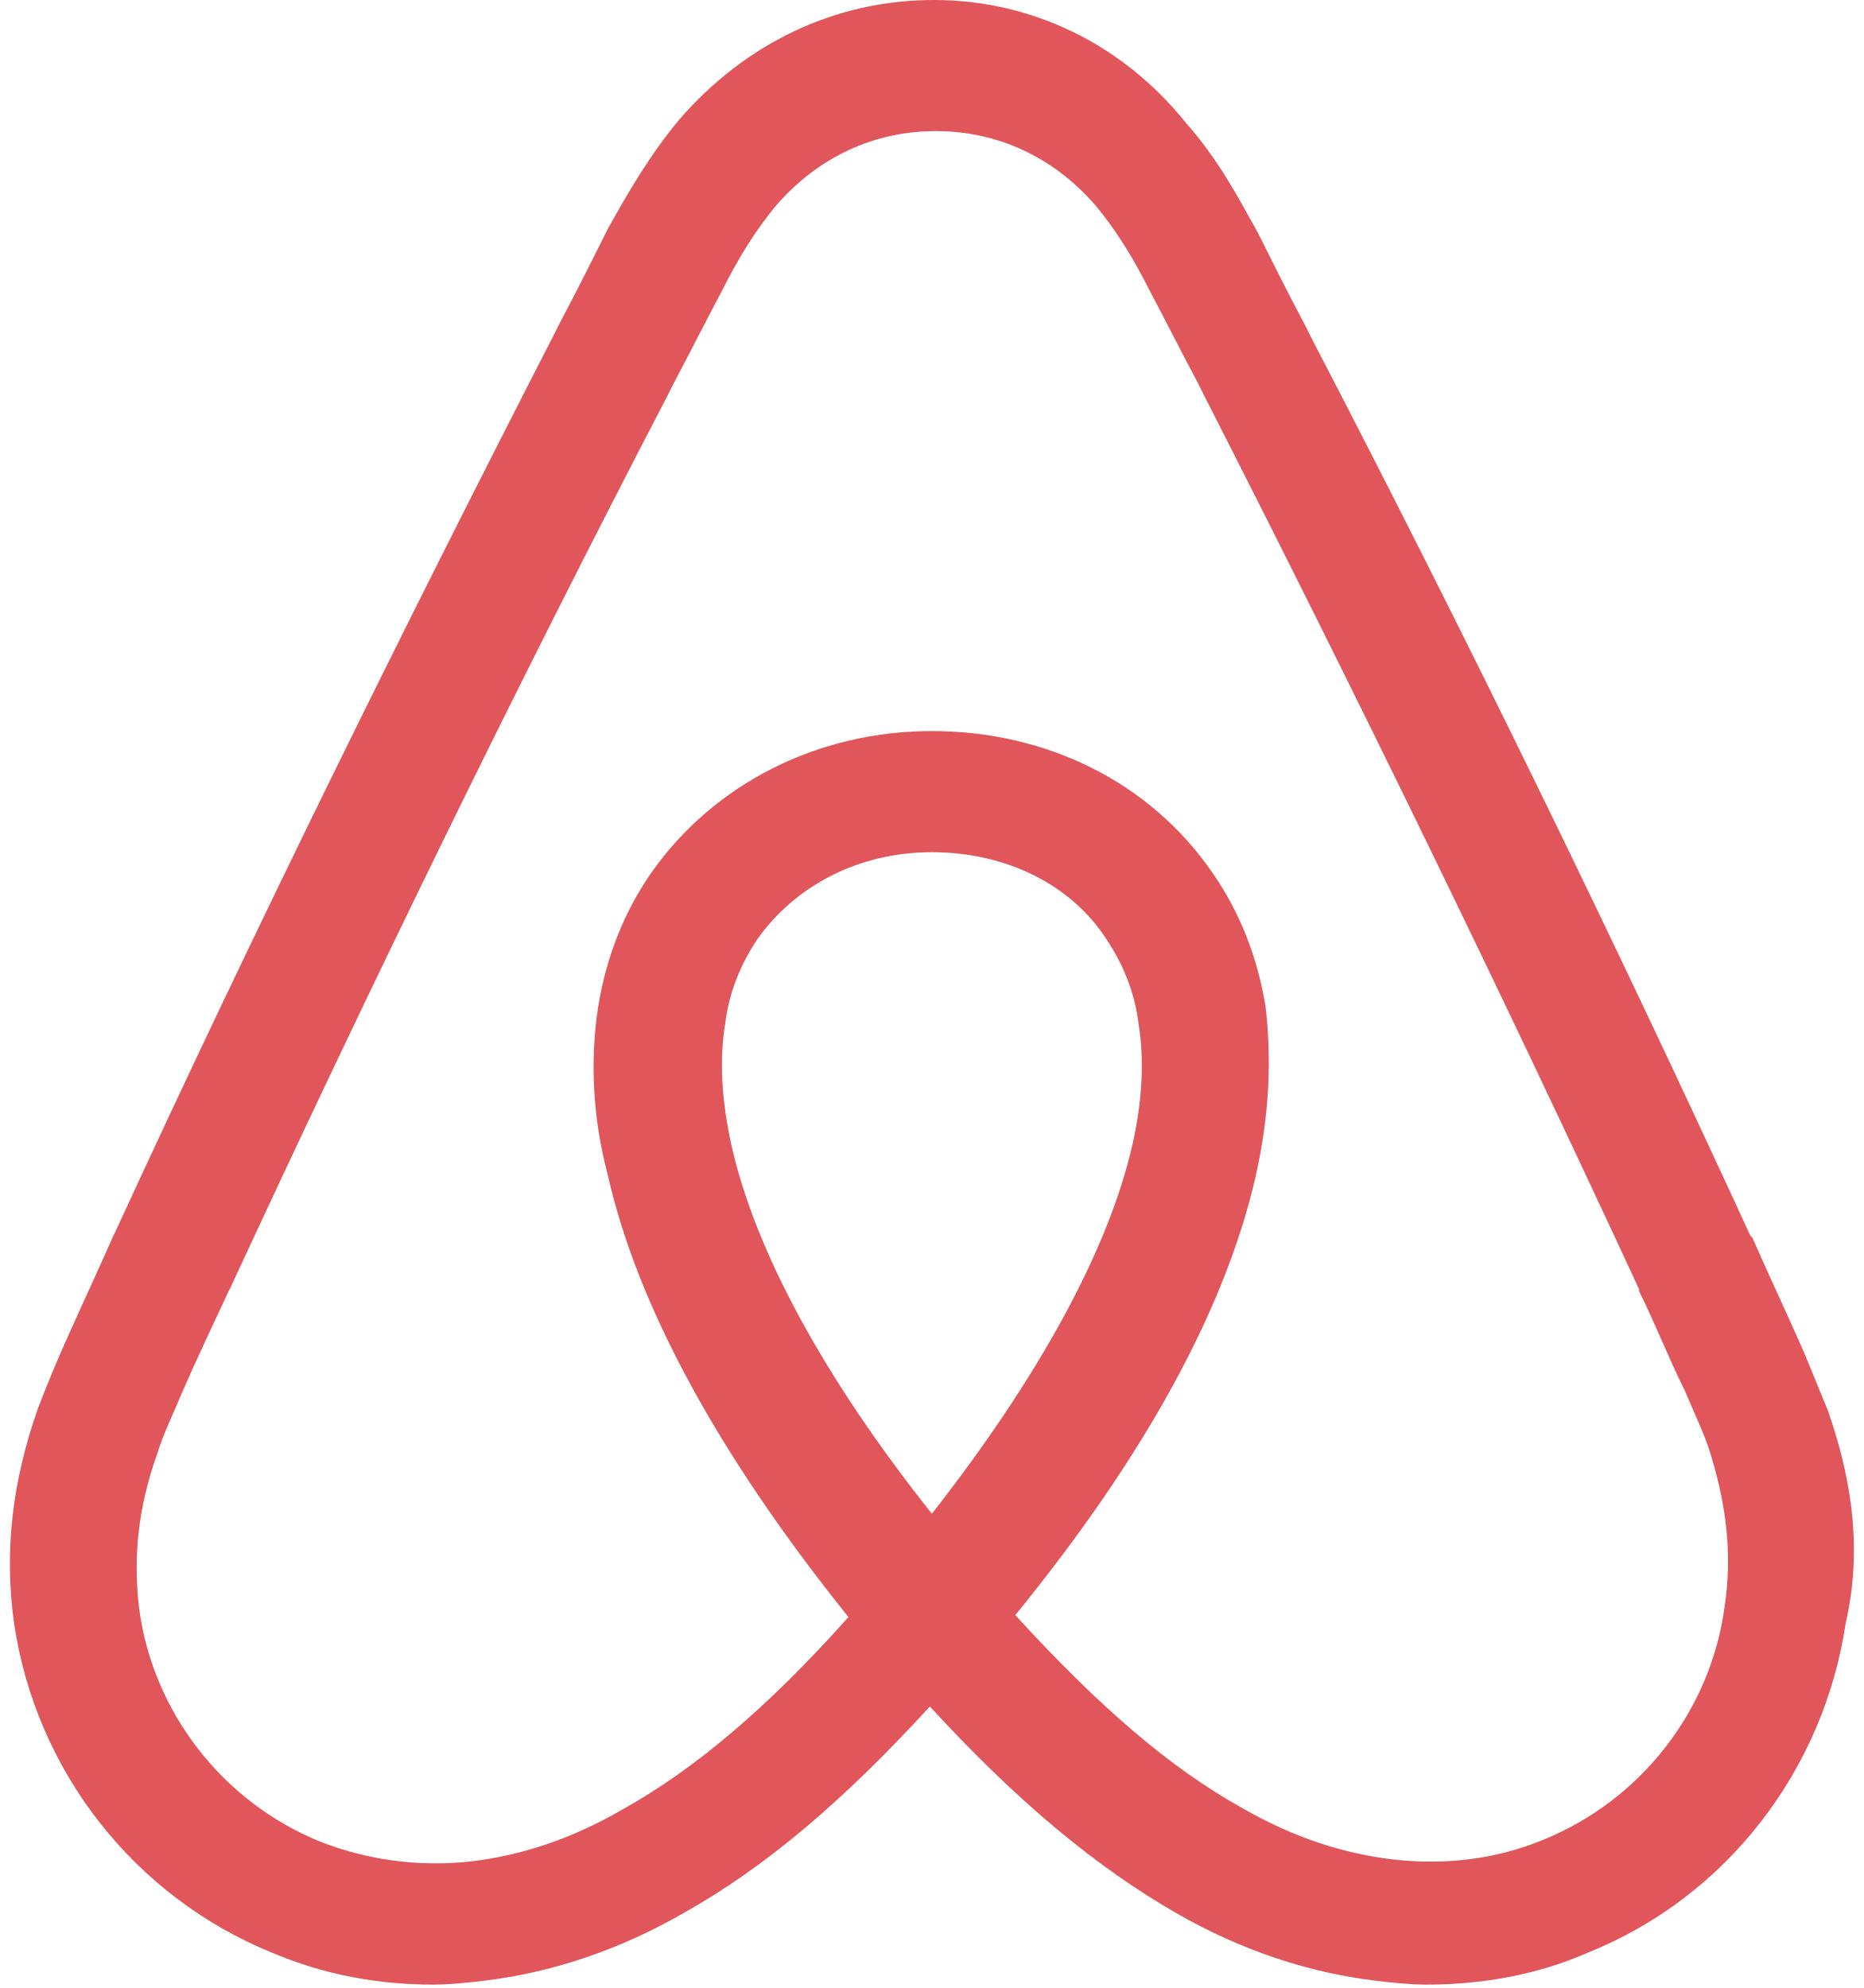
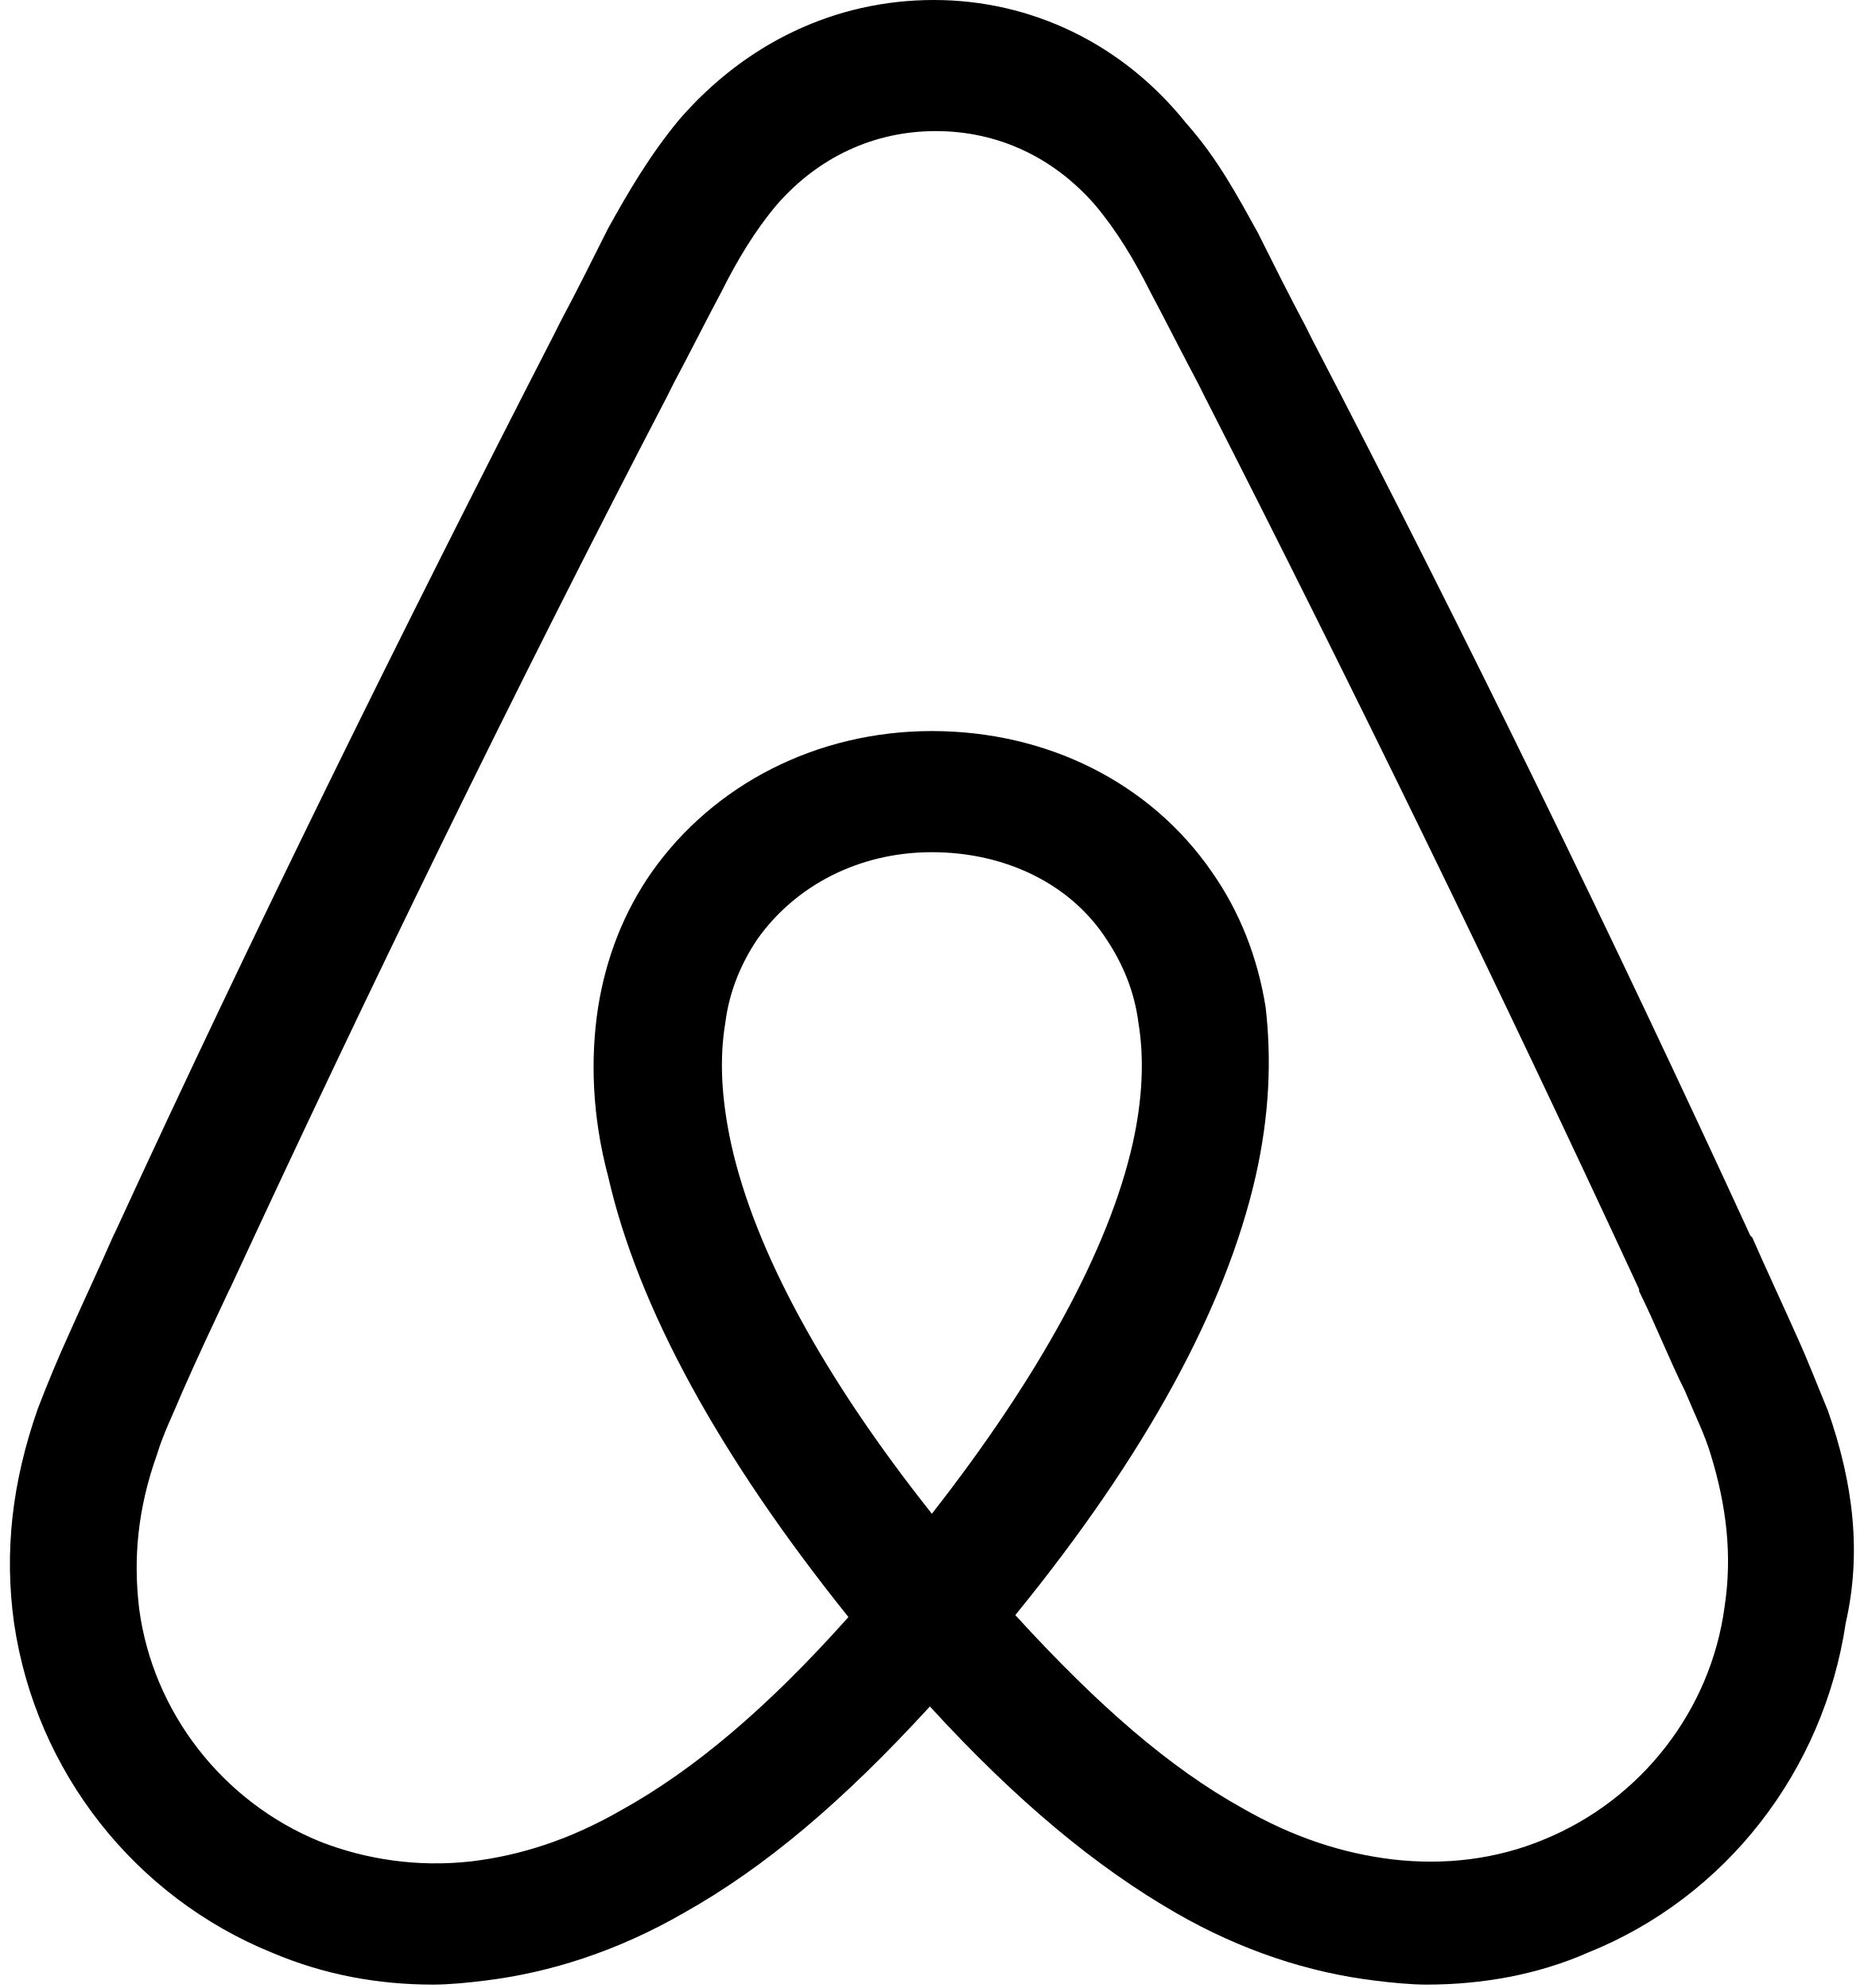
<svg xmlns="http://www.w3.org/2000/svg" width="30px" height="32px" viewBox="0 0 256 276" version="1.1" preserveAspectRatio="xMidYMid">
  <g>
-     <path d="M238.041,223.123 C236.109,237.467 226.457,249.879 212.943,255.395 C206.322,258.15 199.153,258.98 191.981,258.15 C185.087,257.324 178.191,255.117 171.022,250.984 C161.092,245.462 151.162,236.916 139.579,224.228 C157.783,201.888 168.812,181.477 172.951,163.279 C174.882,154.727 175.157,147.004 174.331,139.832 C173.229,132.938 170.746,126.593 166.883,121.077 C158.334,108.667 143.993,101.495 127.996,101.495 C111.999,101.495 97.658,108.943 89.108,121.077 C85.245,126.593 82.766,132.938 81.661,139.832 C80.559,147.004 80.834,155.002 83.041,163.279 C87.177,181.477 98.484,202.164 116.413,224.5 C105.105,237.191 94.9,245.741 84.97,251.257 C77.801,255.395 70.904,257.602 64.011,258.426 C56.563,259.255 49.391,258.15 43.049,255.671 C29.534,250.155 19.883,237.739 17.951,223.398 C17.125,216.505 17.676,209.611 20.434,201.888 C21.26,199.127 22.641,196.375 24.018,193.063 C25.95,188.652 28.157,183.96 30.361,179.27 L30.639,178.722 C49.667,137.625 70.078,95.704 91.315,54.887 L92.142,53.229 C94.349,49.096 96.553,44.685 98.763,40.546 C100.967,36.132 103.449,31.994 106.483,28.407 C112.274,21.786 119.997,18.201 128.547,18.201 C137.096,18.201 144.819,21.786 150.611,28.407 C153.645,31.994 156.127,36.132 158.334,40.546 C160.541,44.685 162.745,49.096 164.952,53.229 L165.781,54.887 C186.741,95.979 207.151,137.9 226.182,178.998 L226.182,179.27 C228.389,183.684 230.318,188.652 232.525,193.063 C233.905,196.375 235.283,199.127 236.109,201.888 C238.316,209.057 239.143,215.956 238.041,223.123 L238.041,223.123 Z M127.996,210.159 C113.104,191.407 103.449,173.754 100.14,158.865 C98.763,152.52 98.484,147.004 99.314,142.039 C99.865,137.625 101.521,133.762 103.725,130.45 C108.965,123.011 117.79,118.313 127.996,118.313 C138.201,118.313 147.302,122.73 152.267,130.45 C154.471,133.762 156.127,137.625 156.678,142.039 C157.505,147.004 157.229,152.795 155.851,158.865 C152.542,173.481 142.888,191.132 127.996,210.159 L127.996,210.159 Z M252.382,195.818 C251.004,192.509 249.624,188.925 248.246,185.891 C246.039,180.929 243.832,176.237 241.901,171.823 L241.625,171.55 C222.597,130.177 202.186,88.256 180.673,46.892 L179.847,45.233 C177.64,41.095 175.433,36.681 173.229,32.269 C170.468,27.302 167.71,22.067 163.299,17.099 C154.471,6.067 141.786,0 128.271,0 C114.481,0 102.072,6.067 92.968,16.551 C88.833,21.513 85.799,26.753 83.041,31.721 C80.834,36.132 78.627,40.546 76.42,44.685 L75.594,46.335 C54.359,87.705 33.673,129.629 14.642,170.999 L14.367,171.55 C12.435,175.961 10.228,180.648 8.021,185.616 C6.644,188.652 5.263,191.961 3.886,195.546 C0.298,205.748 -0.804,215.403 0.574,225.33 C3.61,246.016 17.4,263.394 36.431,271.114 C43.6,274.15 51.047,275.528 58.77,275.528 C60.977,275.528 63.735,275.252 65.942,274.974 C75.043,273.869 84.419,270.841 93.519,265.598 C104.83,259.255 115.586,250.155 127.72,236.916 C139.854,250.155 150.887,259.255 161.919,265.598 C171.022,270.841 180.398,273.869 189.499,274.974 C191.706,275.252 194.464,275.528 196.67,275.528 C204.393,275.528 212.114,274.15 219.01,271.114 C238.316,263.394 251.831,245.741 254.864,225.33 C257.071,215.675 255.966,206.027 252.382,195.818 L252.382,195.818 Z" fill="#E0565B" />
+     <path d="M238.041,223.123 C236.109,237.467 226.457,249.879 212.943,255.395 C206.322,258.15 199.153,258.98 191.981,258.15 C185.087,257.324 178.191,255.117 171.022,250.984 C161.092,245.462 151.162,236.916 139.579,224.228 C157.783,201.888 168.812,181.477 172.951,163.279 C174.882,154.727 175.157,147.004 174.331,139.832 C173.229,132.938 170.746,126.593 166.883,121.077 C158.334,108.667 143.993,101.495 127.996,101.495 C111.999,101.495 97.658,108.943 89.108,121.077 C85.245,126.593 82.766,132.938 81.661,139.832 C80.559,147.004 80.834,155.002 83.041,163.279 C87.177,181.477 98.484,202.164 116.413,224.5 C105.105,237.191 94.9,245.741 84.97,251.257 C77.801,255.395 70.904,257.602 64.011,258.426 C56.563,259.255 49.391,258.15 43.049,255.671 C29.534,250.155 19.883,237.739 17.951,223.398 C17.125,216.505 17.676,209.611 20.434,201.888 C21.26,199.127 22.641,196.375 24.018,193.063 C25.95,188.652 28.157,183.96 30.361,179.27 L30.639,178.722 C49.667,137.625 70.078,95.704 91.315,54.887 L92.142,53.229 C94.349,49.096 96.553,44.685 98.763,40.546 C100.967,36.132 103.449,31.994 106.483,28.407 C112.274,21.786 119.997,18.201 128.547,18.201 C137.096,18.201 144.819,21.786 150.611,28.407 C153.645,31.994 156.127,36.132 158.334,40.546 C160.541,44.685 162.745,49.096 164.952,53.229 L165.781,54.887 C186.741,95.979 207.151,137.9 226.182,178.998 L226.182,179.27 C228.389,183.684 230.318,188.652 232.525,193.063 C233.905,196.375 235.283,199.127 236.109,201.888 C238.316,209.057 239.143,215.956 238.041,223.123 L238.041,223.123 Z M127.996,210.159 C113.104,191.407 103.449,173.754 100.14,158.865 C98.763,152.52 98.484,147.004 99.314,142.039 C99.865,137.625 101.521,133.762 103.725,130.45 C108.965,123.011 117.79,118.313 127.996,118.313 C138.201,118.313 147.302,122.73 152.267,130.45 C154.471,133.762 156.127,137.625 156.678,142.039 C157.505,147.004 157.229,152.795 155.851,158.865 C152.542,173.481 142.888,191.132 127.996,210.159 L127.996,210.159 Z M252.382,195.818 C251.004,192.509 249.624,188.925 248.246,185.891 C246.039,180.929 243.832,176.237 241.901,171.823 L241.625,171.55 C222.597,130.177 202.186,88.256 180.673,46.892 L179.847,45.233 C177.64,41.095 175.433,36.681 173.229,32.269 C170.468,27.302 167.71,22.067 163.299,17.099 C154.471,6.067 141.786,0 128.271,0 C114.481,0 102.072,6.067 92.968,16.551 C88.833,21.513 85.799,26.753 83.041,31.721 C80.834,36.132 78.627,40.546 76.42,44.685 L75.594,46.335 C54.359,87.705 33.673,129.629 14.642,170.999 L14.367,171.55 C12.435,175.961 10.228,180.648 8.021,185.616 C6.644,188.652 5.263,191.961 3.886,195.546 C0.298,205.748 -0.804,215.403 0.574,225.33 C3.61,246.016 17.4,263.394 36.431,271.114 C43.6,274.15 51.047,275.528 58.77,275.528 C60.977,275.528 63.735,275.252 65.942,274.974 C75.043,273.869 84.419,270.841 93.519,265.598 C104.83,259.255 115.586,250.155 127.72,236.916 C139.854,250.155 150.887,259.255 161.919,265.598 C171.022,270.841 180.398,273.869 189.499,274.974 C191.706,275.252 194.464,275.528 196.67,275.528 C204.393,275.528 212.114,274.15 219.01,271.114 C238.316,263.394 251.831,245.741 254.864,225.33 C257.071,215.675 255.966,206.027 252.382,195.818 L252.382,195.818 Z" fill="currentcolor" />
  </g>
</svg>
